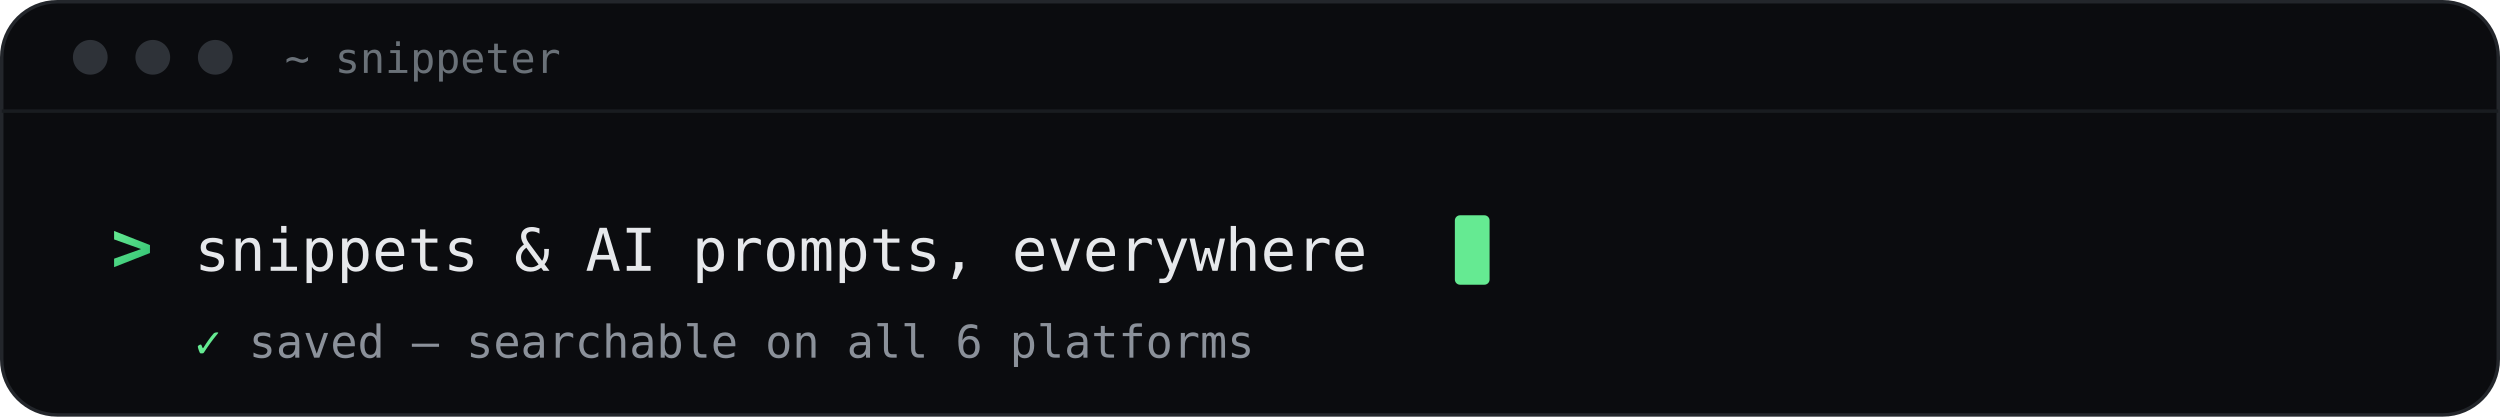
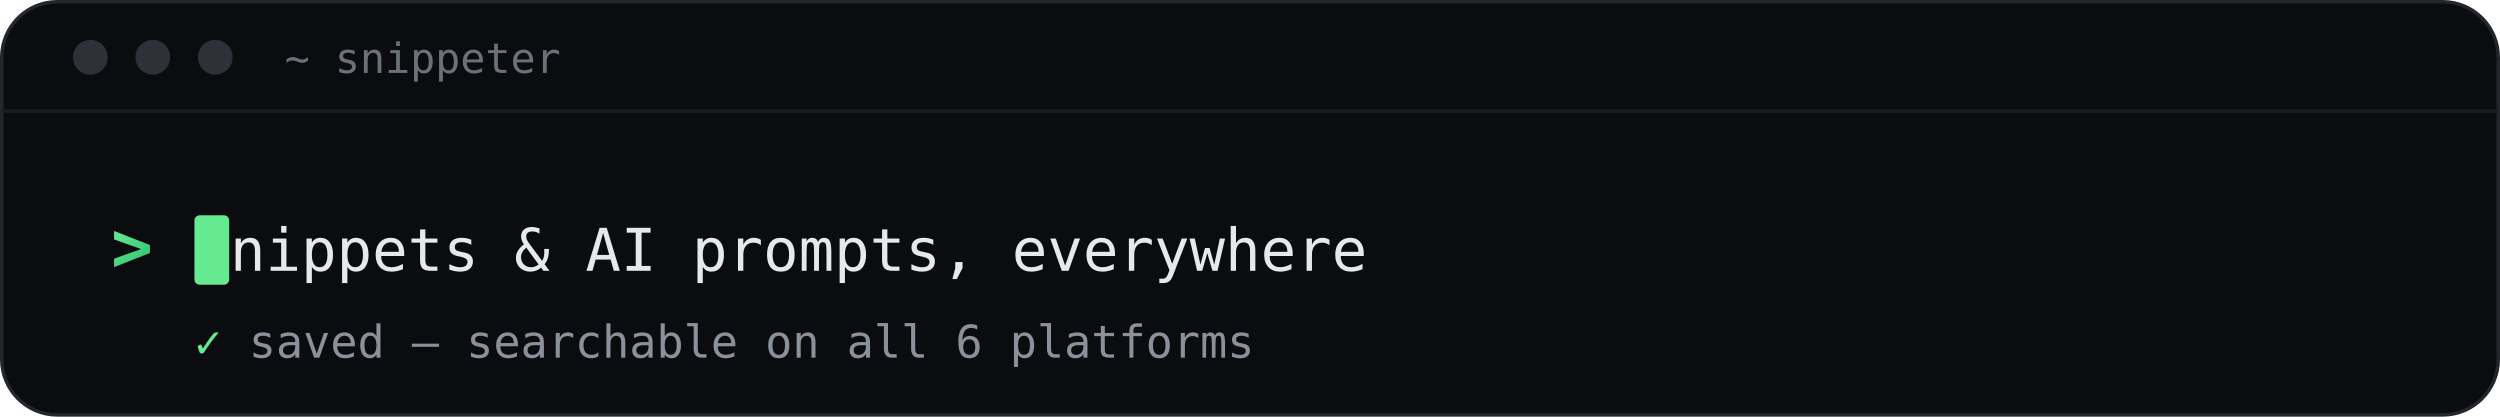
- <svg xmlns="http://www.w3.org/2000/svg" width="720" height="120" viewBox="0 0 720 120" role="img" aria-label="Terminal typing: snippets and AI prompts, everywhere">
+ <svg xmlns="http://www.w3.org/2000/svg" width="720" height="120" viewBox="0 0 720 120" role="img" aria-label="Terminal: snippets and AI prompts, everywhere">
  <defs>
    <linearGradient id="g" x1="0" y1="0" x2="1" y2="1">
      <stop offset="0" stop-color="#65EA92" />
      <stop offset="1" stop-color="#2FBF71" />
    </linearGradient>
  </defs>
  <style>
    .mono { font-family: ui-monospace, 'JetBrains Mono', 'SF Mono', Menlo, Consolas, monospace; }
-     /* Progressive enhancement: the static (no-animation) state below is the
-        COMPLETED frame — full text, caret parked at the end, status visible.
-        When CSS animations run, fill-mode:both rewinds everything to frame
-        zero during the delay and replays the typing. */
-     .type { animation: typing 2.8s steps(33, end) 0.8s both; }
-     @keyframes typing {
-       from { clip-path: inset(-10px 100% -10px 0); }
-       to   { clip-path: inset(-10px 0 -10px 0); }
+     /* Frame zero IS the finished scene (full text, caret parked, status shown),
+        so contexts that freeze image animations still render a complete hero.
+        Where animations run, the line is periodically cleared and retyped. */
+     .type { animation: retype 9s linear infinite; }
+     @keyframes retype {
+       0%, 55%  { clip-path: inset(-10px 0 -10px 0); }
+       62%, 64% { clip-path: inset(-10px 100% -10px 0); }
+       92%, 100% { clip-path: inset(-10px 0 -10px 0); }
    }
-     .caret {
-       transform: translateX(363px);
-       animation: track 2.8s steps(33, end) 0.8s both,
-                  blink 1.2s step-end 3.8s infinite;
+     .caret { animation: sweep 9s linear infinite, blink 1.1s step-end infinite; }
+     @keyframes sweep {
+       0%, 55%  { transform: translateX(363px); }
+       62%, 64% { transform: translateX(0); }
+       92%, 100% { transform: translateX(363px); }
    }
-     @keyframes track { from { transform: translateX(0); } to { transform: translateX(363px); } }
-     @keyframes blink { from { opacity: 1; } 50% { opacity: 0; } }
-     .status { animation: fadein 0.6s ease 3.9s both; }
-     @keyframes fadein { from { opacity: 0; } to { opacity: 1; } }
+     @keyframes blink { from { opacity: 1; } 50% { opacity: 0.15; } }
    @media (prefers-reduced-motion: reduce) {
-       .type, .caret, .status { animation: none; }
+       .type, .caret { animation: none; }
    }
  </style>
  <rect x="0.5" y="0.5" width="719" height="119" rx="16" fill="#0B0C0F" stroke="#23262B" />
  <path d="M0.5 32 H719.5" stroke="#191C20" stroke-width="1" />
  <circle cx="26" cy="16.5" r="5" fill="#2E3238" />
  <circle cx="44" cy="16.5" r="5" fill="#2E3238" />
  <circle cx="62" cy="16.5" r="5" fill="#2E3238" />
  <text x="82" y="21" class="mono" font-size="12" fill="#6A7178">~ snippeter</text>
  <text x="32" y="78" class="mono" font-size="20" font-weight="700" fill="url(#g)">&gt;</text>
  <text x="56" y="78" class="mono type" font-size="17" fill="#E6E8EB" textLength="363" lengthAdjust="spacing">snippets &amp; AI prompts, everywhere</text>
  <rect x="56" y="62" width="10" height="20" rx="1.5" fill="#65EA92" class="caret" />
-   <text x="56" y="103" class="mono status" font-size="13" fill="#8B919A">
+   <text x="56" y="103" class="mono" font-size="13" fill="#8B919A">
    <tspan fill="#65EA92">✓</tspan> saved — searchable on all 6 platforms</text>
</svg>
